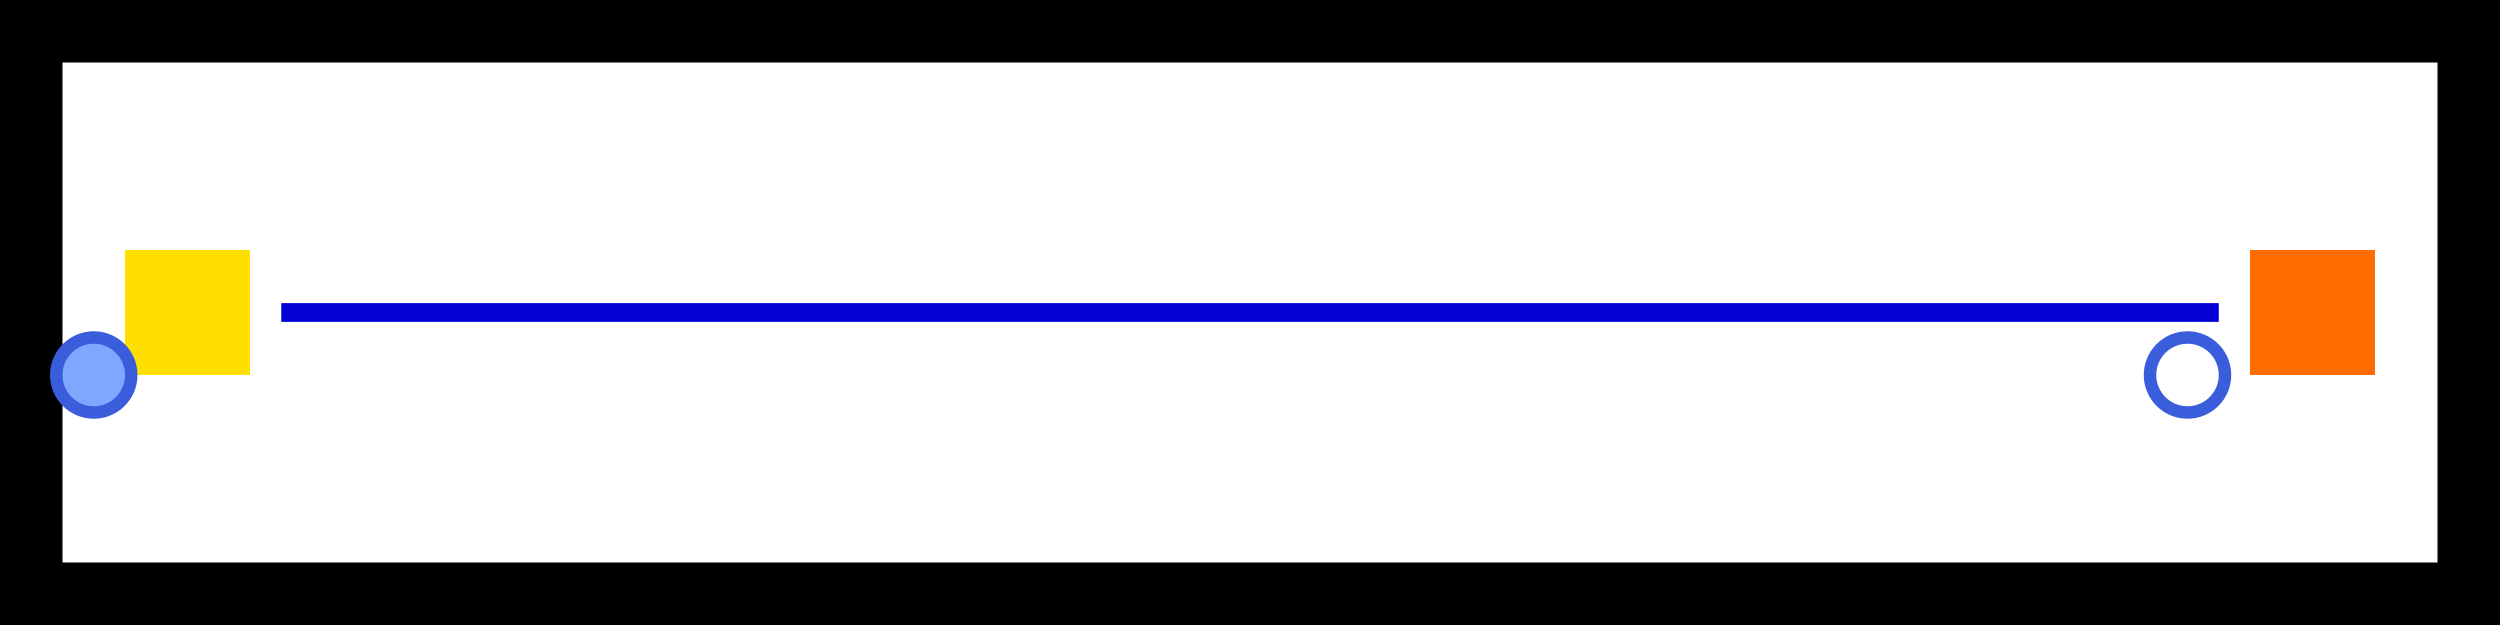
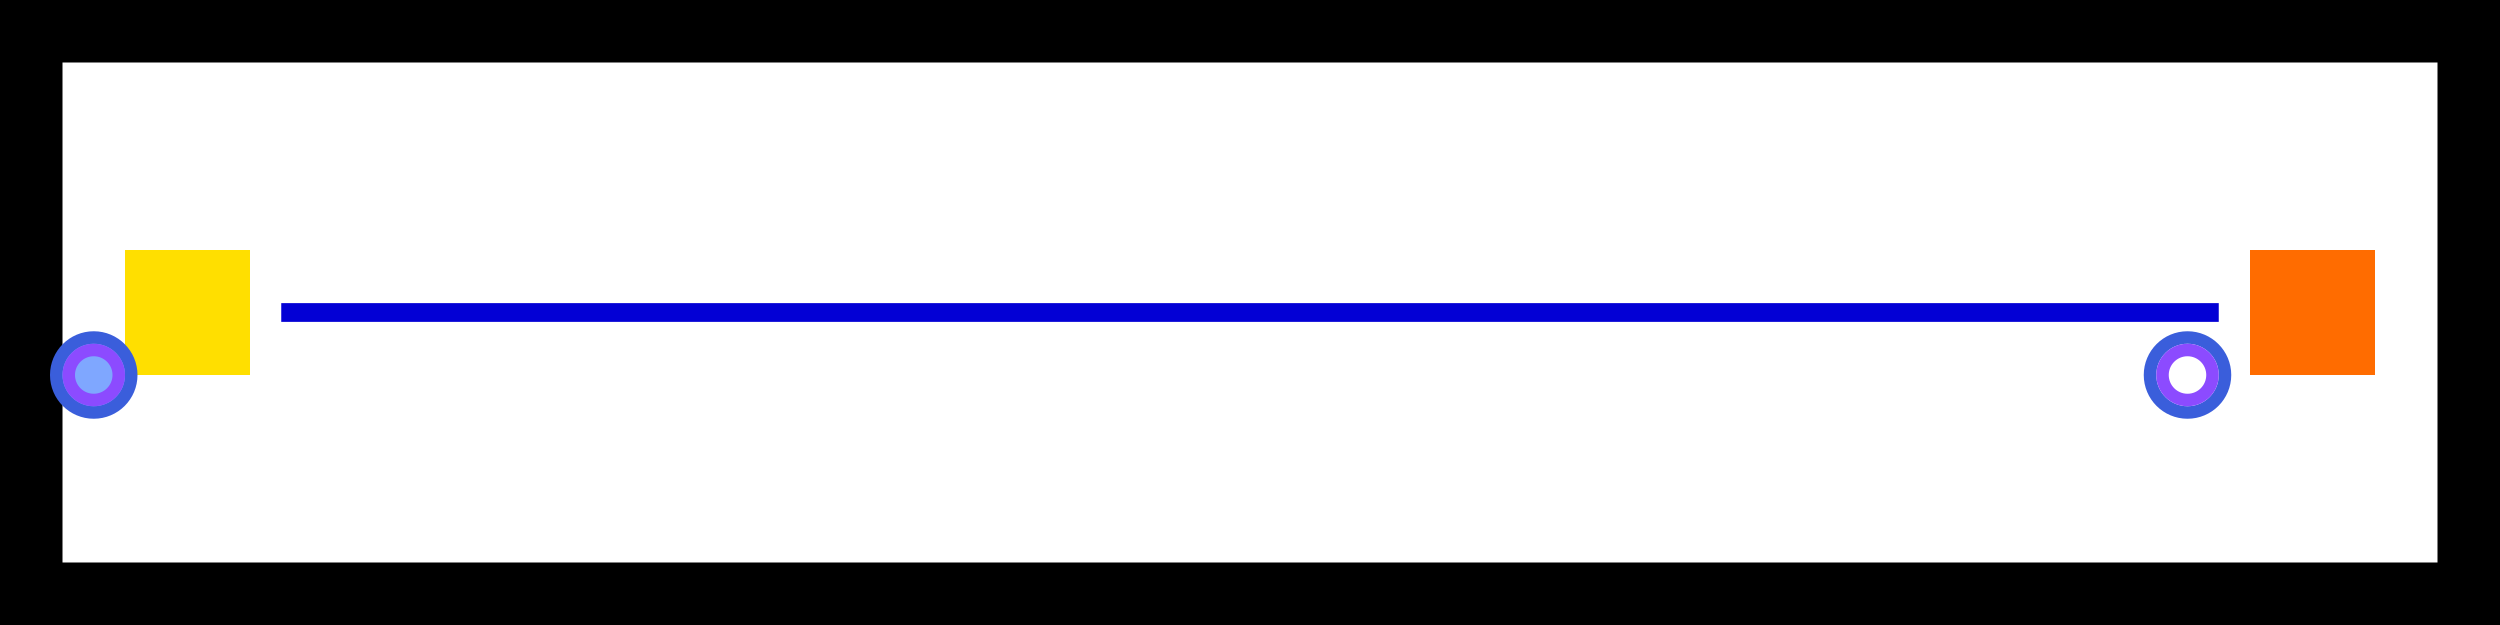
<svg xmlns="http://www.w3.org/2000/svg" width="40" height="10" viewBox="0 0 40 10" version="1.1">
  <g>
    <rect x="0" y="0" width="40" height="1" fill="#000000" />
    <rect x="0" y="9" width="40" height="1" fill="#000000" />
    <rect x="0" y="0" width="1" height="10" fill="#000000" />
    <rect x="39" y="0" width="1" height="10" fill="#000000" />
  </g>
  <g>
    <rect x="2" y="4" width="2" height="2" fill="#ffdf00" />
    <rect x="36" y="4" width="2" height="2" fill="#ff6c00" />
    <path d="M 4.5 5 L 35.5 5" stroke="#0300d5" stroke-width="0.3" fill="none" />
  </g>
  <g>
    <circle cx="1.5" cy="6" r="0.6" fill="#7fa7ff" stroke="#3a5edb" stroke-width="0.2" />
+     <circle cx="1.5" cy="6" r="0.4" fill="none" stroke="#8c4bff" stroke-width="0.2" class="poi" id="poi_h1_start" />
    <circle cx="35" cy="6" r="0.6" fill="none" stroke="#3a5edb" stroke-width="0.2" />
+     <circle cx="35" cy="6" r="0.4" fill="none" stroke="#8c4bff" stroke-width="0.2" class="poi" id="poi_h1_goal" />
  </g>
</svg>
